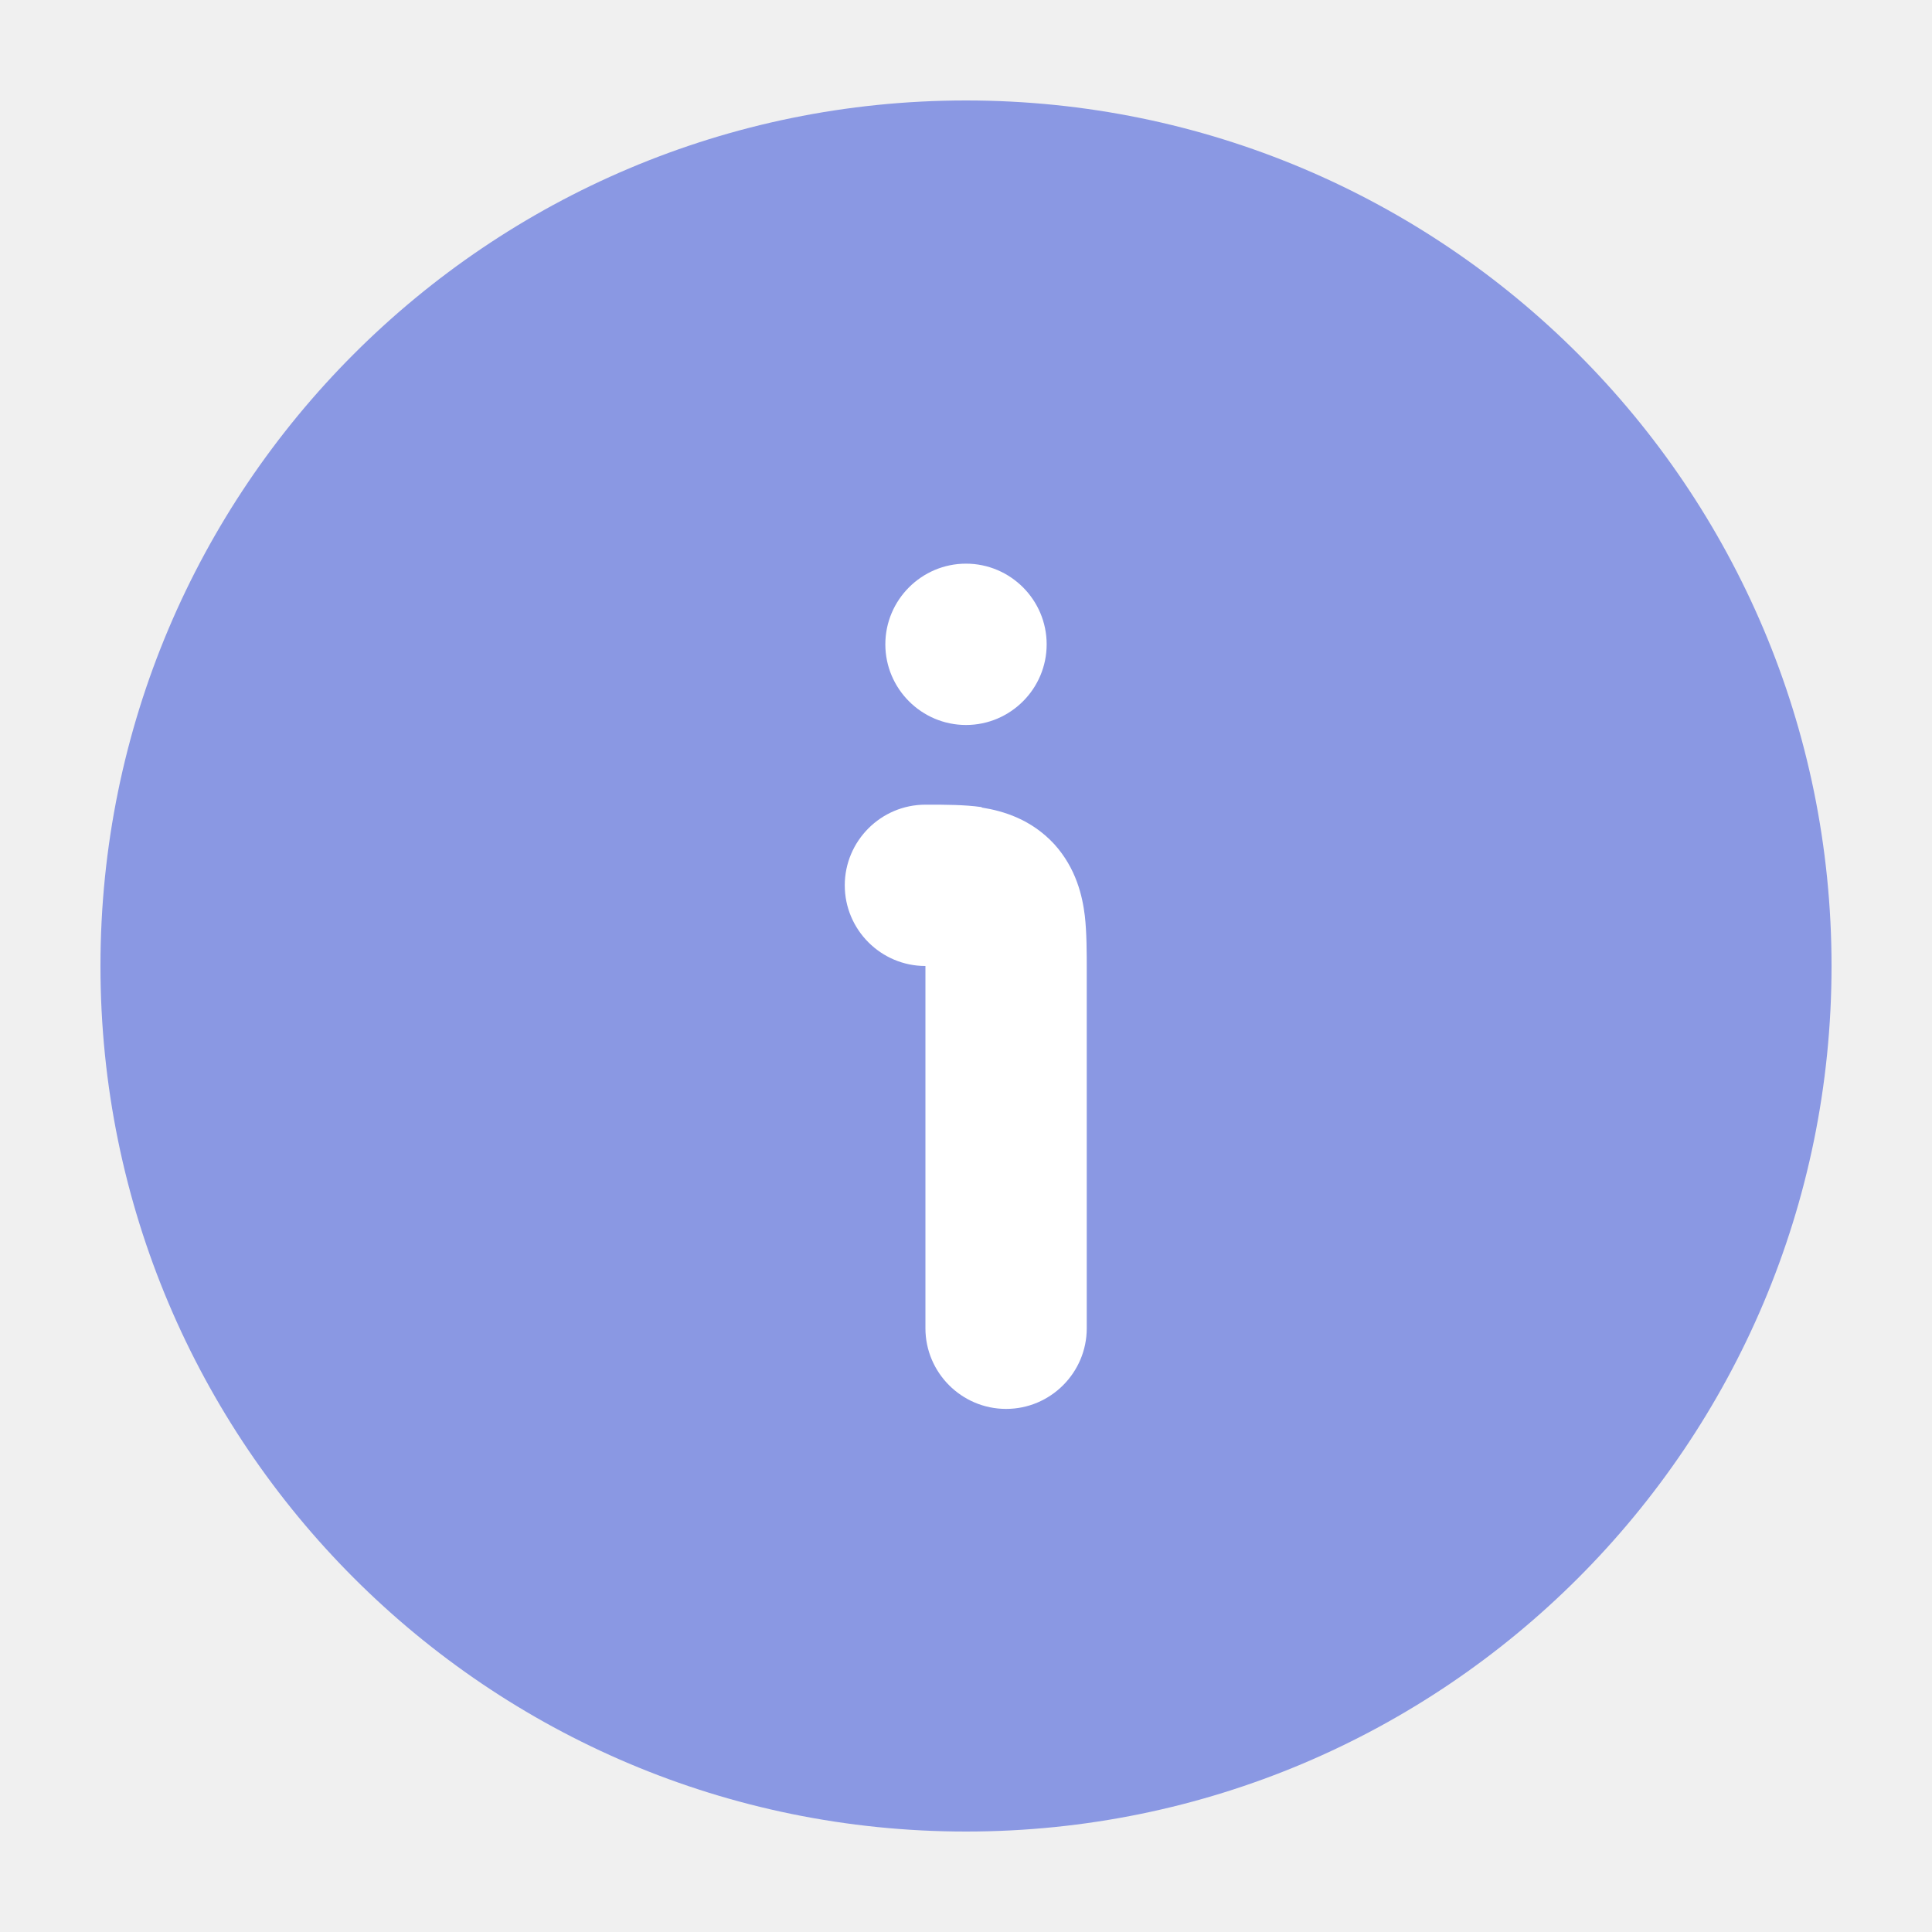
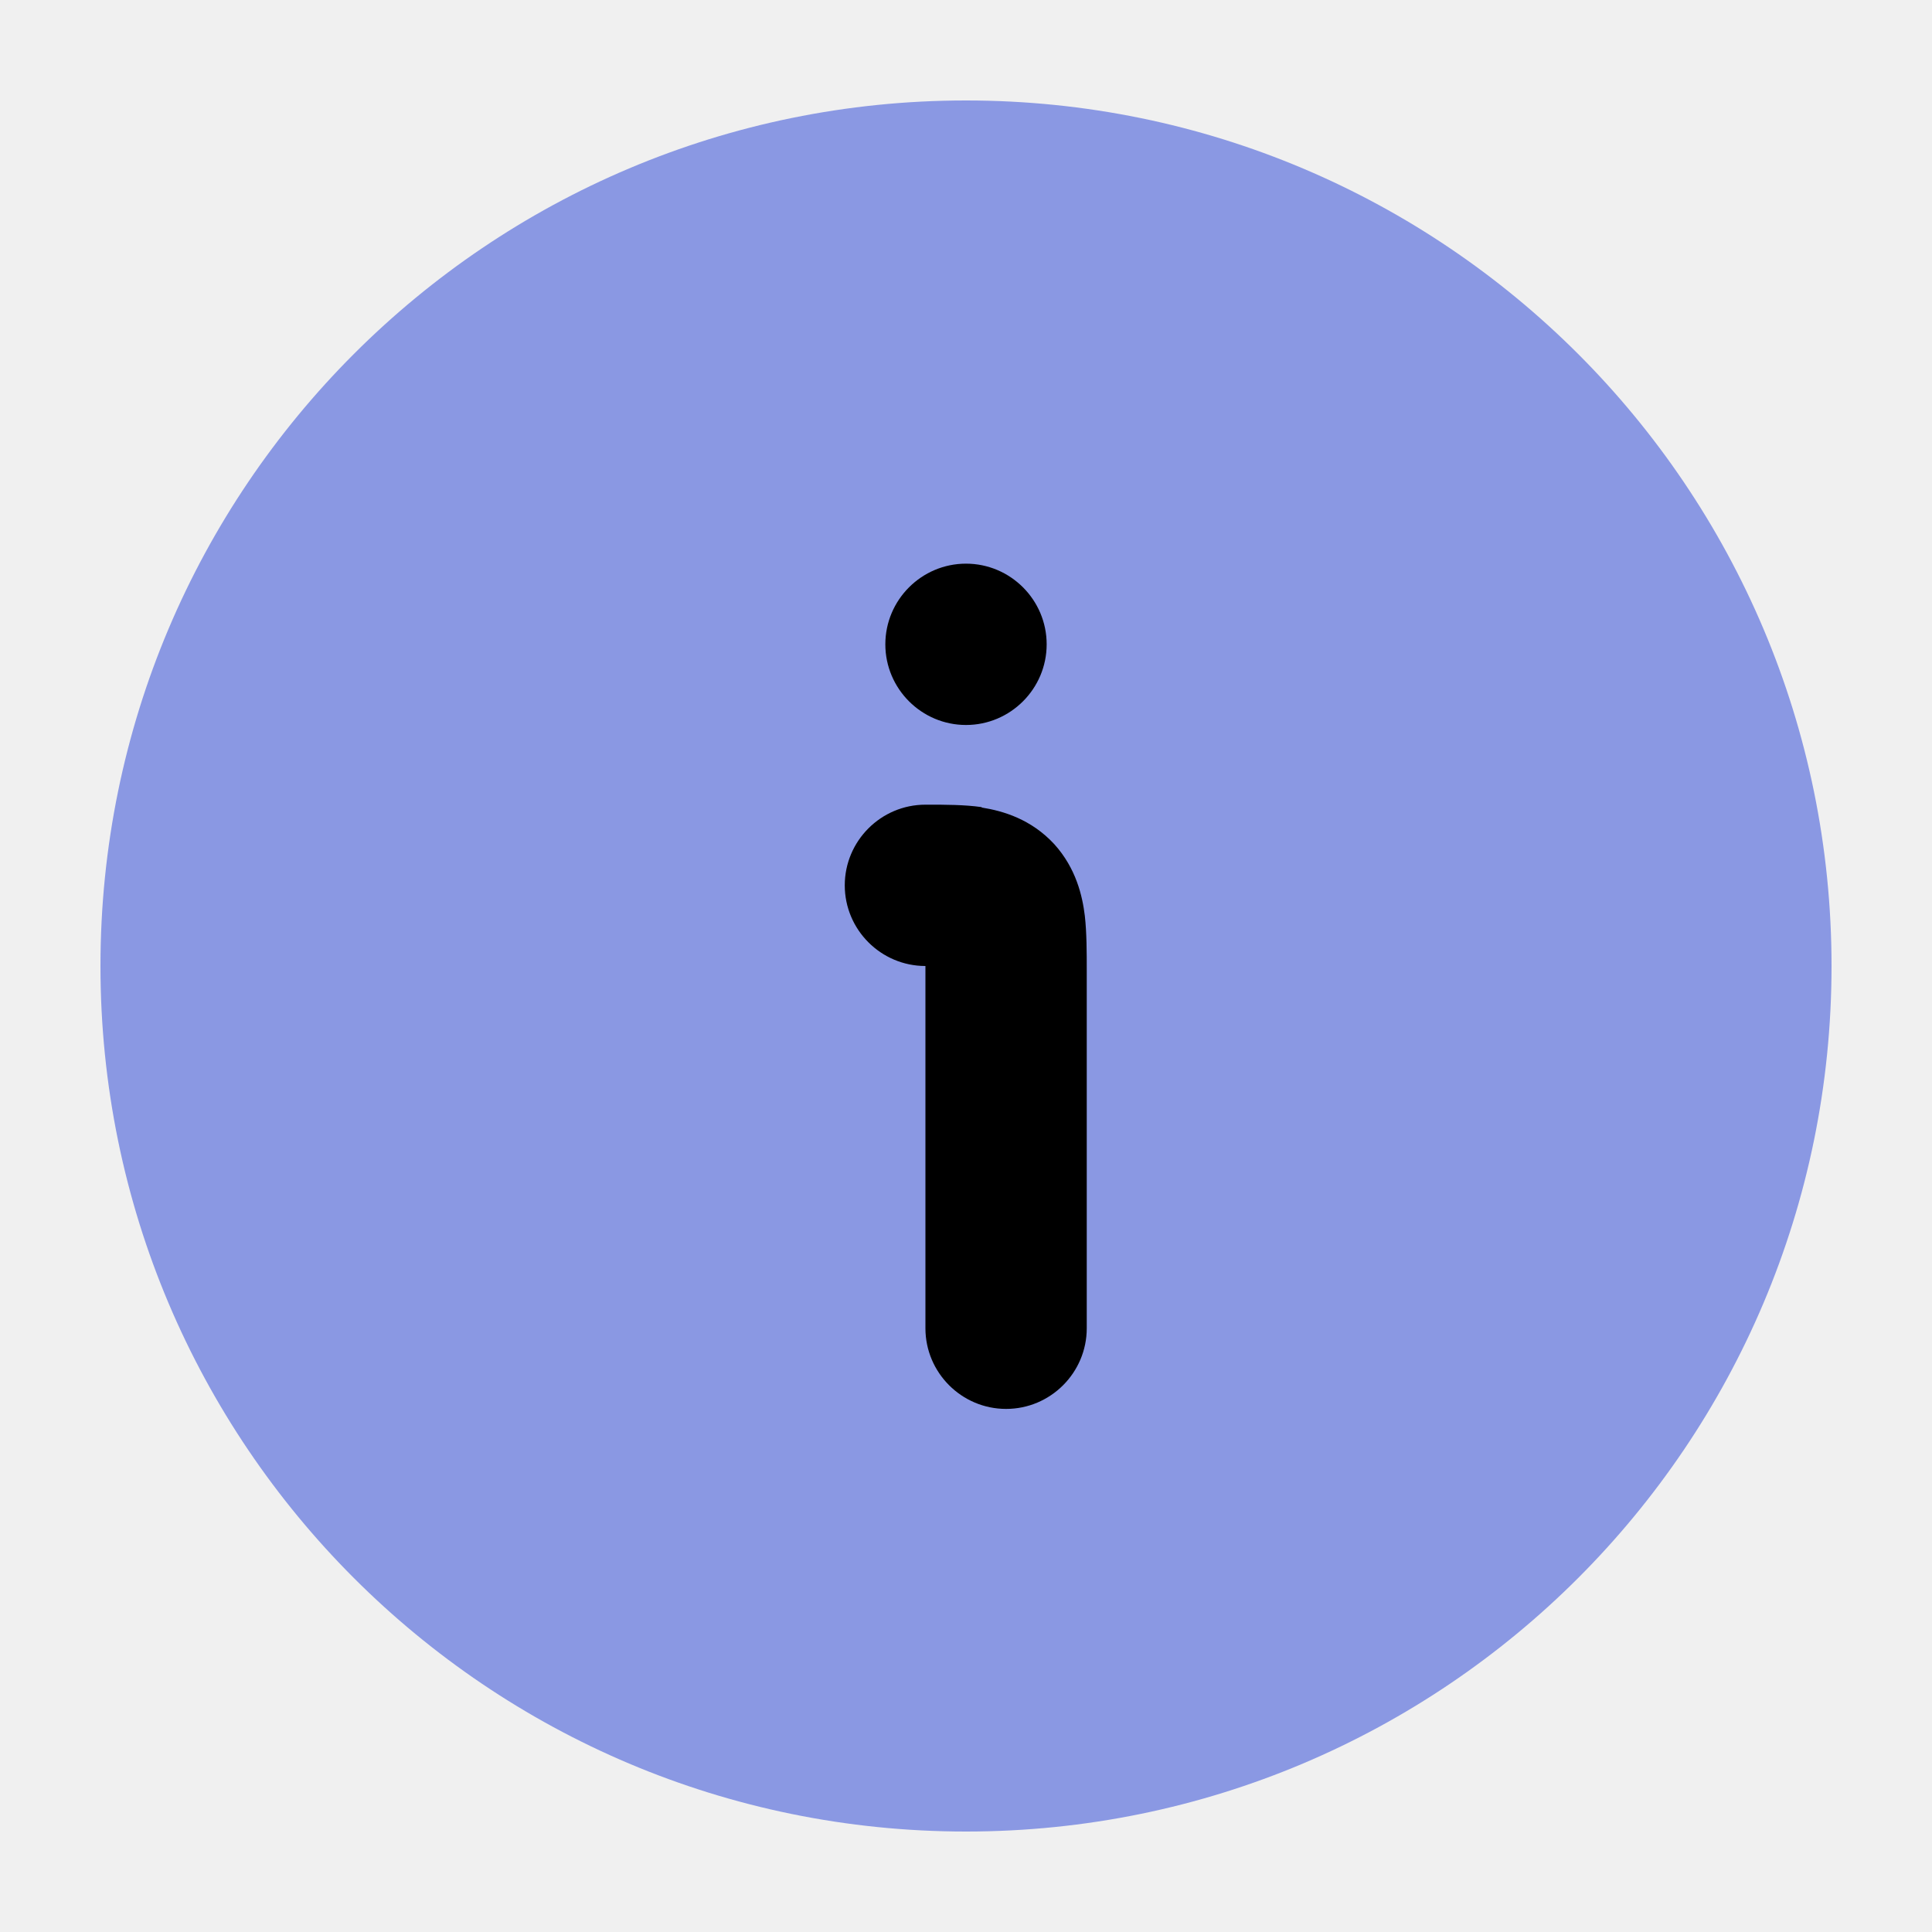
<svg xmlns="http://www.w3.org/2000/svg" width="40" height="40" viewBox="0 0 40 40" fill="none">
-   <rect x="10" y="10" width="20" height="20" fill="white" />
+   <rect x="10" y="10" width="20" height="20" fill="black" />
  <path fill-rule="evenodd" clip-rule="evenodd" d="M2.08 20C2.08 10.1 10.1 2.08 20 2.08C29.9 2.08 37.92 10.1 37.92 20C37.92 29.9 29.9 37.92 20 37.92C10.1 37.92 2.08 29.9 2.08 20ZM20.33 16.72C20.77 16.79 21.35 16.96 21.83 17.48C22.28 17.98 22.41 18.55 22.46 18.96C22.5 19.31 22.5 19.73 22.5 20.1V27.5C22.5 28.42 21.75 29.17 20.83 29.17C19.91 29.17 19.16 28.42 19.16 27.5V20C18.24 20 17.49 19.25 17.49 18.33C17.49 17.41 18.24 16.66 19.16 16.66H19.23C19.56 16.66 19.97 16.66 20.32 16.71L20.33 16.72ZM20 11.67C19.08 11.67 18.33 12.42 18.33 13.34C18.33 14.26 19.08 15.01 20 15.01C20.92 15.01 21.67 14.26 21.67 13.34C21.67 12.42 20.92 11.67 20 11.67Z" fill="#8A98E3" />
</svg>
